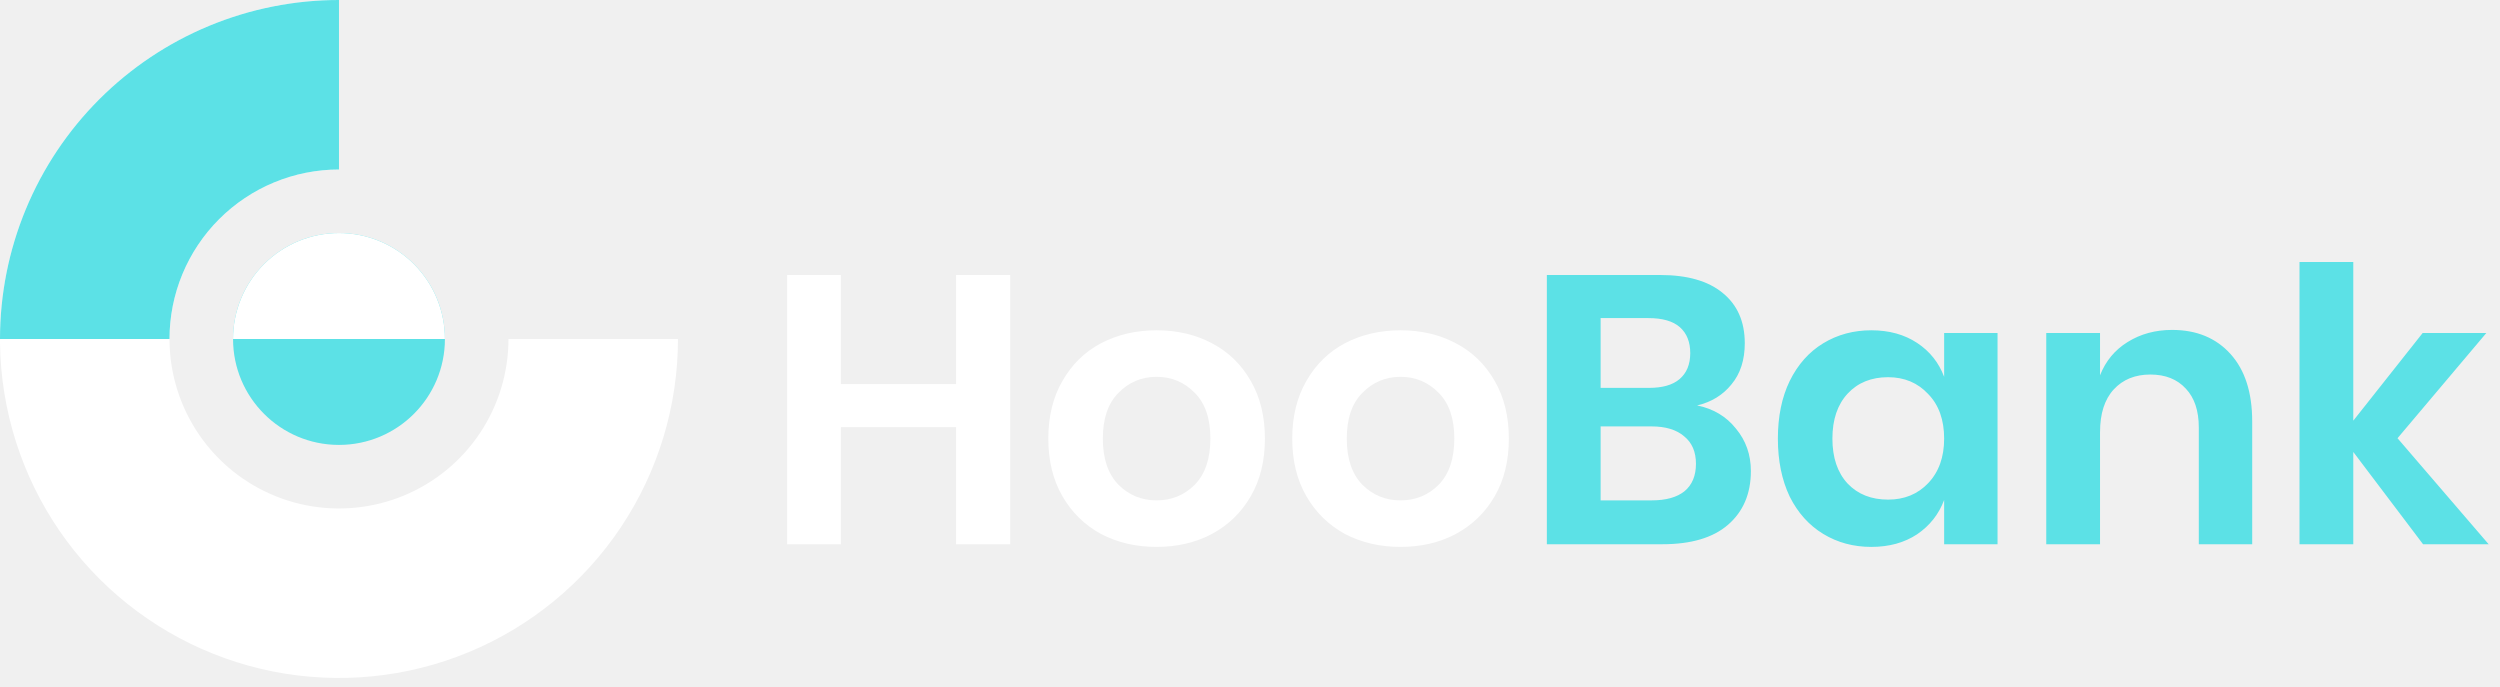
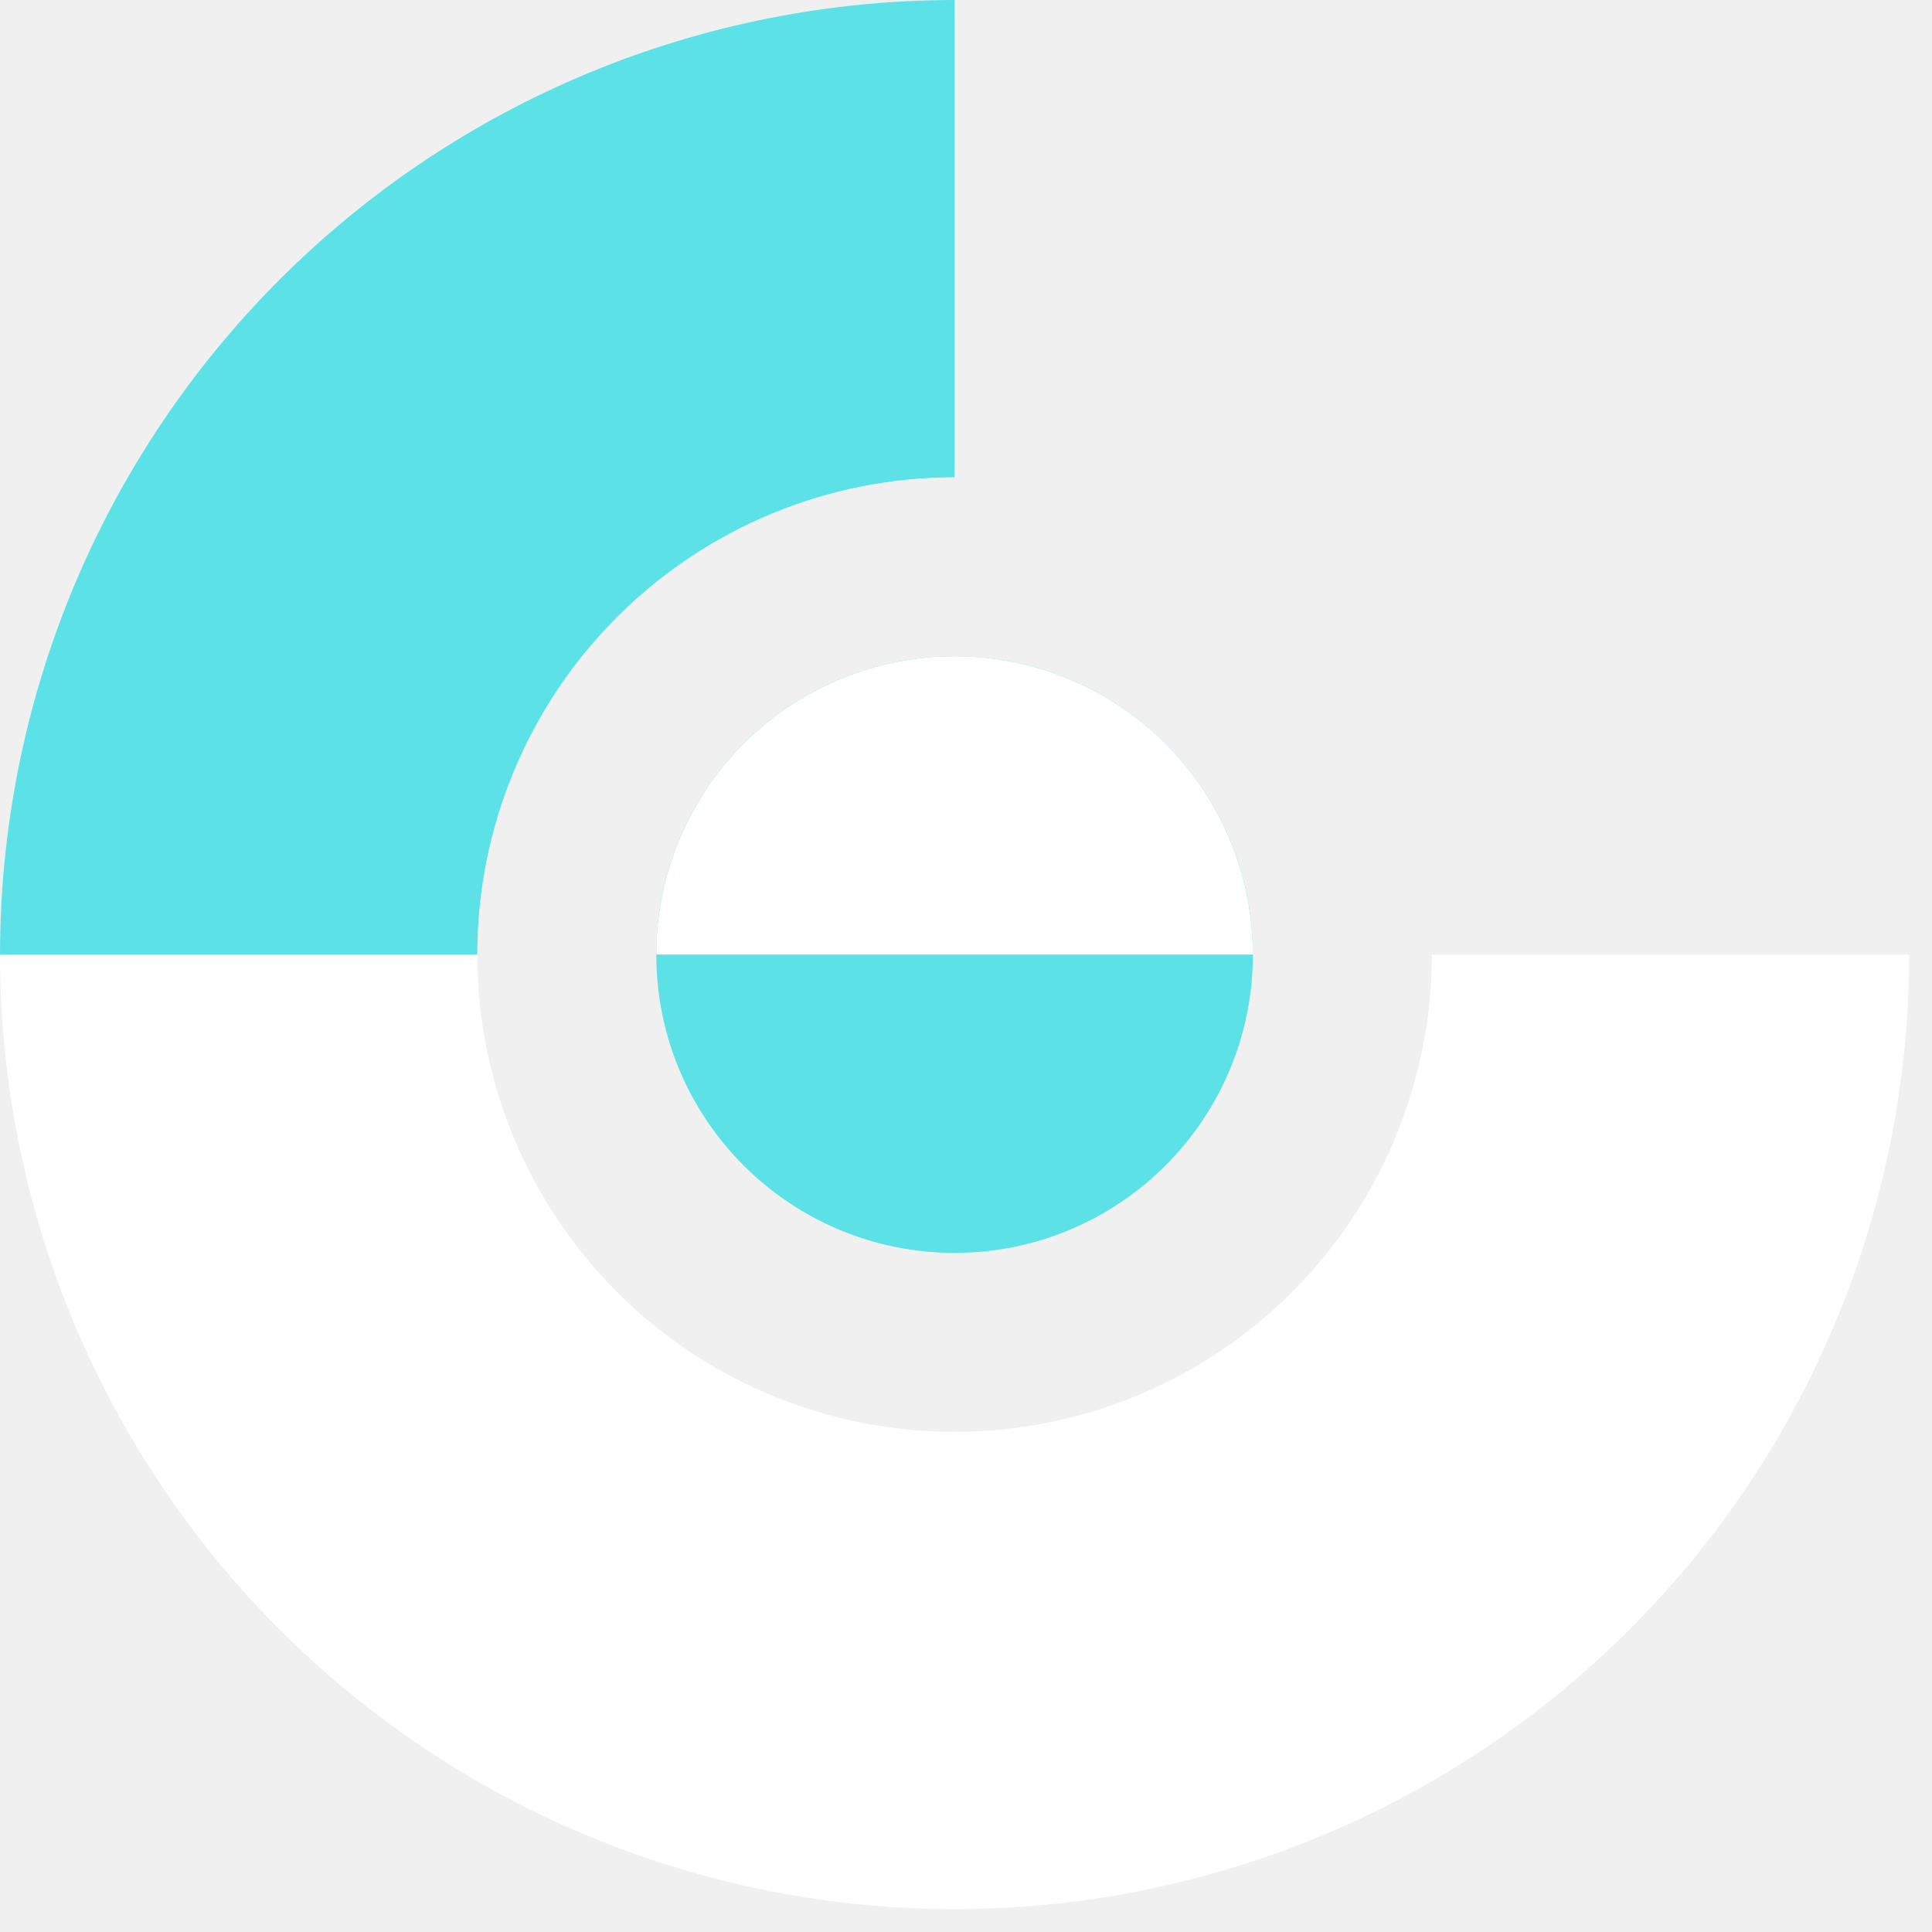
- <svg xmlns="http://www.w3.org/2000/svg" width="266" height="73" viewBox="0 0 266 73" fill="none">
-   <path d="M107.487 29.26V57.907H101.725V45.45H89.471V57.907H83.749V29.26H89.471V40.865H101.725V29.26H107.487ZM123.063 35.143C125.255 35.143 127.216 35.603 128.947 36.523C130.705 37.443 132.085 38.782 133.086 40.54C134.087 42.271 134.587 44.314 134.587 46.667C134.587 49.02 134.087 51.063 133.086 52.794C132.085 54.525 130.705 55.864 128.947 56.811C127.216 57.731 125.255 58.191 123.063 58.191C120.872 58.191 118.898 57.731 117.139 56.811C115.408 55.864 114.042 54.525 113.041 52.794C112.04 51.063 111.54 49.02 111.54 46.667C111.54 44.314 112.04 42.271 113.041 40.54C114.042 38.782 115.408 37.443 117.139 36.523C118.898 35.603 120.872 35.143 123.063 35.143ZM123.063 40.094C121.467 40.094 120.115 40.662 119.006 41.798C117.897 42.907 117.342 44.53 117.342 46.667C117.342 48.804 117.897 50.441 119.006 51.577C120.115 52.686 121.467 53.24 123.063 53.24C124.659 53.24 126.012 52.686 127.121 51.577C128.23 50.441 128.785 48.804 128.785 46.667C128.785 44.53 128.23 42.907 127.121 41.798C126.012 40.662 124.659 40.094 123.063 40.094ZM149.018 35.143C151.209 35.143 153.17 35.603 154.901 36.523C156.66 37.443 158.039 38.782 159.04 40.54C160.041 42.271 160.542 44.314 160.542 46.667C160.542 49.02 160.041 51.063 159.04 52.794C158.039 54.525 156.66 55.864 154.901 56.811C153.17 57.731 151.209 58.191 149.018 58.191C146.827 58.191 144.852 57.731 143.094 56.811C141.363 55.864 139.996 54.525 138.996 52.794C137.995 51.063 137.494 49.02 137.494 46.667C137.494 44.314 137.995 42.271 138.996 40.54C139.996 38.782 141.363 37.443 143.094 36.523C144.852 35.603 146.827 35.143 149.018 35.143ZM149.018 40.094C147.422 40.094 146.069 40.662 144.96 41.798C143.851 42.907 143.297 44.53 143.297 46.667C143.297 48.804 143.851 50.441 144.96 51.577C146.069 52.686 147.422 53.24 149.018 53.24C150.614 53.24 151.966 52.686 153.076 51.577C154.185 50.441 154.739 48.804 154.739 46.667C154.739 44.53 154.185 42.907 153.076 41.798C151.966 40.662 150.614 40.094 149.018 40.094Z" fill="white" />
-   <path d="M180.572 43.137C182.303 43.489 183.683 44.314 184.711 45.612C185.766 46.883 186.293 48.385 186.293 50.116C186.293 52.524 185.482 54.431 183.859 55.837C182.263 57.217 179.936 57.907 176.88 57.907H164.585V29.26H176.636C179.531 29.26 181.749 29.896 183.291 31.167C184.86 32.438 185.644 34.224 185.644 36.523C185.644 38.308 185.171 39.769 184.224 40.905C183.304 42.041 182.087 42.785 180.572 43.137ZM170.306 41.27H175.459C176.893 41.27 177.975 40.959 178.706 40.337C179.463 39.688 179.842 38.768 179.842 37.578C179.842 36.388 179.476 35.468 178.746 34.819C178.016 34.17 176.893 33.845 175.378 33.845H170.306V41.27ZM175.743 53.24C177.258 53.24 178.421 52.916 179.233 52.267C180.045 51.59 180.45 50.617 180.45 49.345C180.45 48.074 180.031 47.1 179.192 46.424C178.381 45.72 177.218 45.369 175.703 45.369H170.306V53.24H175.743ZM199.107 35.143C201 35.143 202.623 35.59 203.976 36.483C205.329 37.375 206.289 38.579 206.857 40.094V35.428H212.538V57.907H206.857V53.2C206.289 54.715 205.329 55.932 203.976 56.852C202.623 57.744 201 58.191 199.107 58.191C197.213 58.191 195.509 57.731 193.994 56.811C192.479 55.892 191.289 54.566 190.423 52.835C189.585 51.076 189.166 49.02 189.166 46.667C189.166 44.314 189.585 42.271 190.423 40.54C191.289 38.782 192.479 37.443 193.994 36.523C195.509 35.603 197.213 35.143 199.107 35.143ZM200.892 40.134C199.107 40.134 197.673 40.716 196.591 41.879C195.509 43.042 194.968 44.638 194.968 46.667C194.968 48.696 195.509 50.292 196.591 51.455C197.673 52.591 199.107 53.159 200.892 53.159C202.623 53.159 204.044 52.578 205.153 51.414C206.289 50.224 206.857 48.642 206.857 46.667C206.857 44.665 206.289 43.083 205.153 41.92C204.044 40.729 202.623 40.134 200.892 40.134ZM231.113 35.103C233.709 35.103 235.779 35.955 237.321 37.659C238.863 39.363 239.634 41.757 239.634 44.841V57.907H233.953V45.49C233.953 43.705 233.493 42.325 232.573 41.352C231.654 40.351 230.396 39.85 228.8 39.85C227.177 39.85 225.878 40.378 224.904 41.433C223.931 42.488 223.444 44.003 223.444 45.977V57.907H217.722V35.428H223.444V39.931C224.039 38.417 225.013 37.24 226.365 36.401C227.745 35.536 229.327 35.103 231.113 35.103ZM257.814 57.907L250.389 48.087V57.907H244.668V27.88H250.389V44.76L257.774 35.428H264.55L255.096 46.627L264.793 57.907H257.814Z" fill="#5CE1E6" />
-   <path d="M36.068 0C28.934 -8.50666e-08 21.961 2.115 16.03 6.079C10.098 10.042 5.475 15.675 2.745 22.265C0.016 28.856 -0.699 36.108 0.693 43.104C2.085 50.101 5.52 56.527 10.564 61.572C15.608 66.616 22.035 70.051 29.031 71.443C36.028 72.834 43.28 72.12 49.87 69.39C56.461 66.66 62.094 62.037 66.057 56.106C70.02 50.175 72.136 43.201 72.136 36.068L54.102 36.068C54.102 39.635 53.044 43.121 51.062 46.087C49.081 49.053 46.264 51.364 42.969 52.729C39.674 54.094 36.048 54.451 32.55 53.755C29.051 53.059 25.838 51.342 23.316 48.82C20.794 46.298 19.076 43.084 18.38 39.586C17.685 36.088 18.042 32.462 19.407 29.166C20.772 25.871 23.083 23.055 26.049 21.073C29.014 19.092 32.501 18.034 36.068 18.034L36.068 0Z" fill="white" />
-   <path d="M36.068 0C31.331 -5.64821e-08 26.641 0.933 22.265 2.745C17.889 4.558 13.913 7.215 10.564 10.564C7.215 13.913 4.558 17.889 2.745 22.265C0.933 26.641 -7.1519e-07 31.331 0 36.068L18.034 36.068C18.034 33.7 18.5 31.355 19.407 29.166C20.313 26.979 21.641 24.991 23.316 23.316C24.991 21.641 26.979 20.313 29.166 19.407C31.355 18.5 33.7 18.034 36.068 18.034L36.068 0Z" fill="#5CE1E6" />
+ <svg xmlns="http://www.w3.org/2000/svg" width="73" height="73" viewBox="0 0 73 73" fill="none">
+   <path d="M36.068 0C28.934 -8.50666e-08 21.961 2.115 16.03 6.079C10.098 10.042 5.475 15.675 2.745 22.265C0.016 28.856 -0.699 36.108 0.693 43.104C2.085 50.101 5.52 56.527 10.564 61.572C15.608 66.616 22.035 70.051 29.031 71.443C36.028 72.834 43.28 72.12 49.87 69.39C56.461 66.66 62.094 62.037 66.057 56.106C70.02 50.175 72.136 43.201 72.136 36.068L54.102 36.068C54.102 39.635 53.044 43.121 51.062 46.087C49.081 49.053 46.264 51.364 42.969 52.729C39.674 54.094 36.048 54.451 32.55 53.755C29.051 53.059 25.838 51.342 23.316 48.82C20.794 46.298 19.076 43.084 18.38 39.586C17.685 36.088 18.042 32.462 19.407 29.166C20.772 25.871 23.083 23.055 26.049 21.073C29.014 19.092 32.501 18.034 36.068 18.034V0Z" fill="white" />
+   <path d="M36.068 0C31.331 -5.64821e-08 26.641 0.933 22.265 2.745C17.889 4.558 13.913 7.215 10.564 10.564C7.215 13.913 4.558 17.889 2.745 22.265C0.933 26.641 -7.1519e-07 31.331 0 36.068H18.034C18.034 33.7 18.5 31.355 19.407 29.166C20.313 26.979 21.641 24.991 23.316 23.316C24.991 21.641 26.979 20.313 29.166 19.407C31.355 18.5 33.7 18.034 36.068 18.034V0Z" fill="#5CE1E6" />
  <circle cx="36.068" cy="36.068" r="11.271" fill="#5CE1E6" />
  <path d="M47.339 36.068C47.339 34.588 47.047 33.122 46.481 31.755C45.915 30.387 45.084 29.145 44.038 28.098C42.991 27.051 41.749 26.221 40.381 25.655C39.014 25.088 37.548 24.797 36.068 24.797C34.588 24.797 33.122 25.088 31.755 25.655C30.387 26.221 29.145 27.051 28.098 28.098C27.051 29.145 26.221 30.387 25.655 31.755C25.088 33.122 24.797 34.588 24.797 36.068L36.068 36.068H47.339Z" fill="white" />
</svg>
